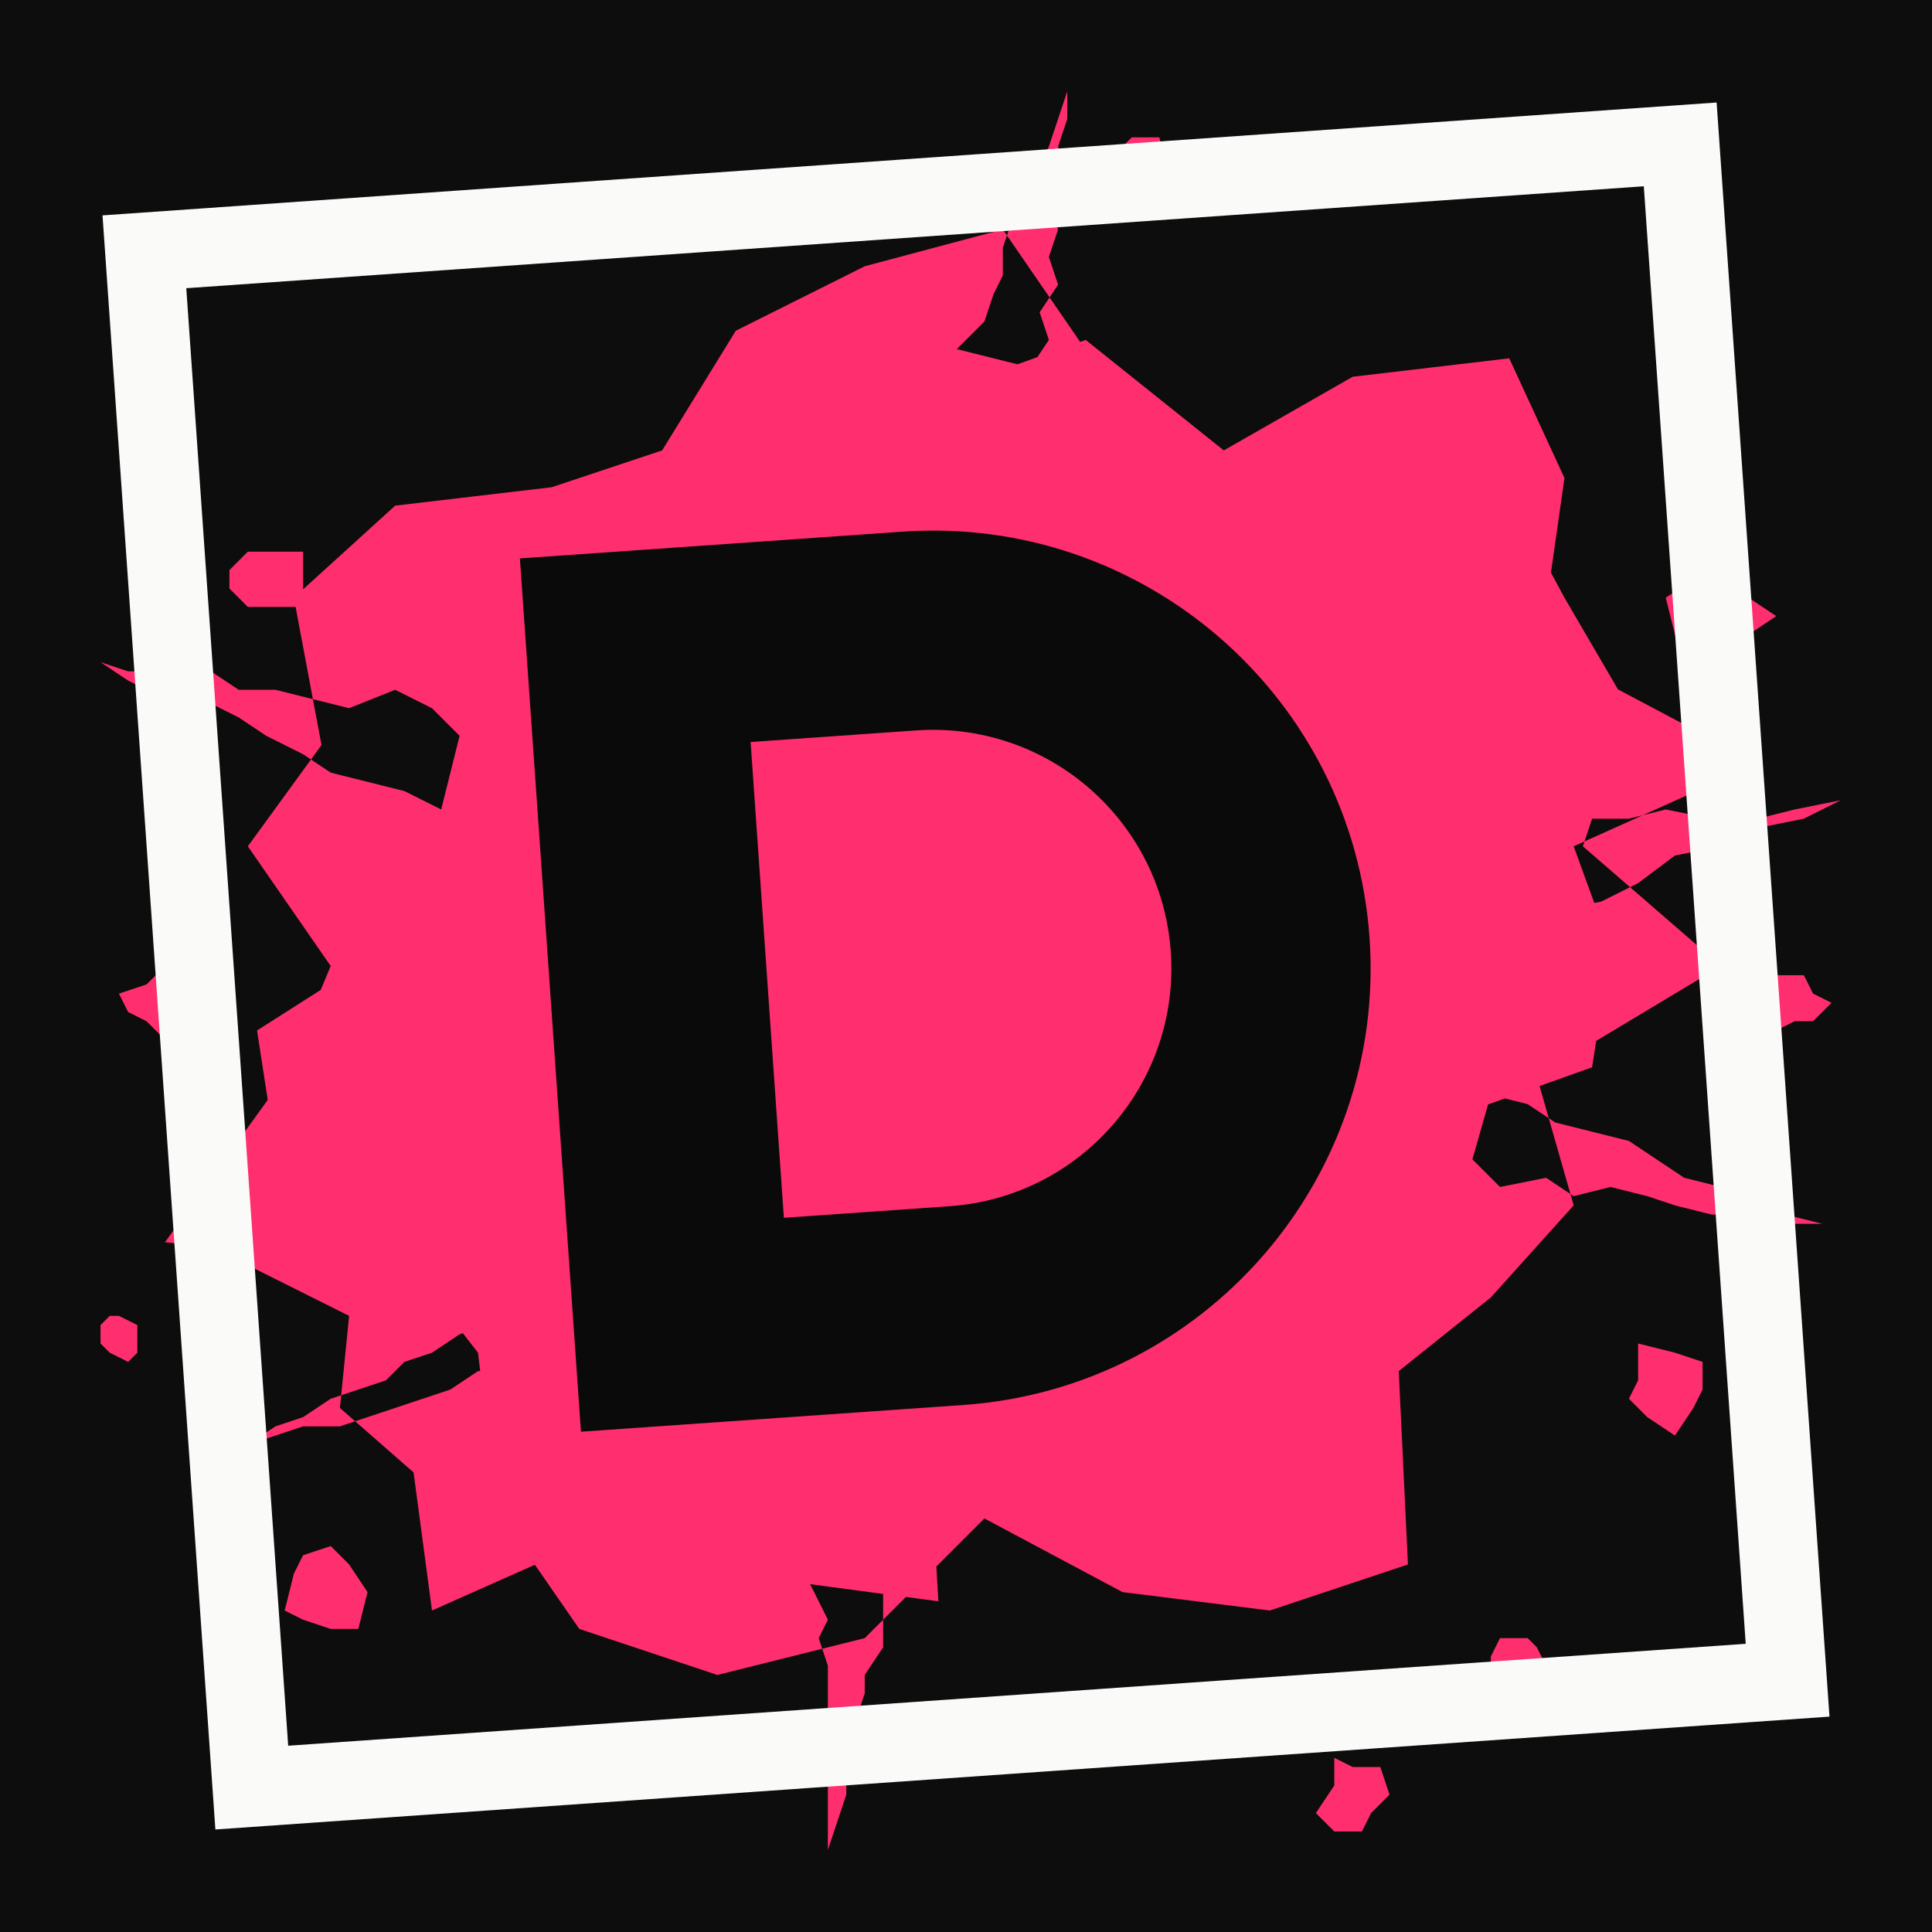
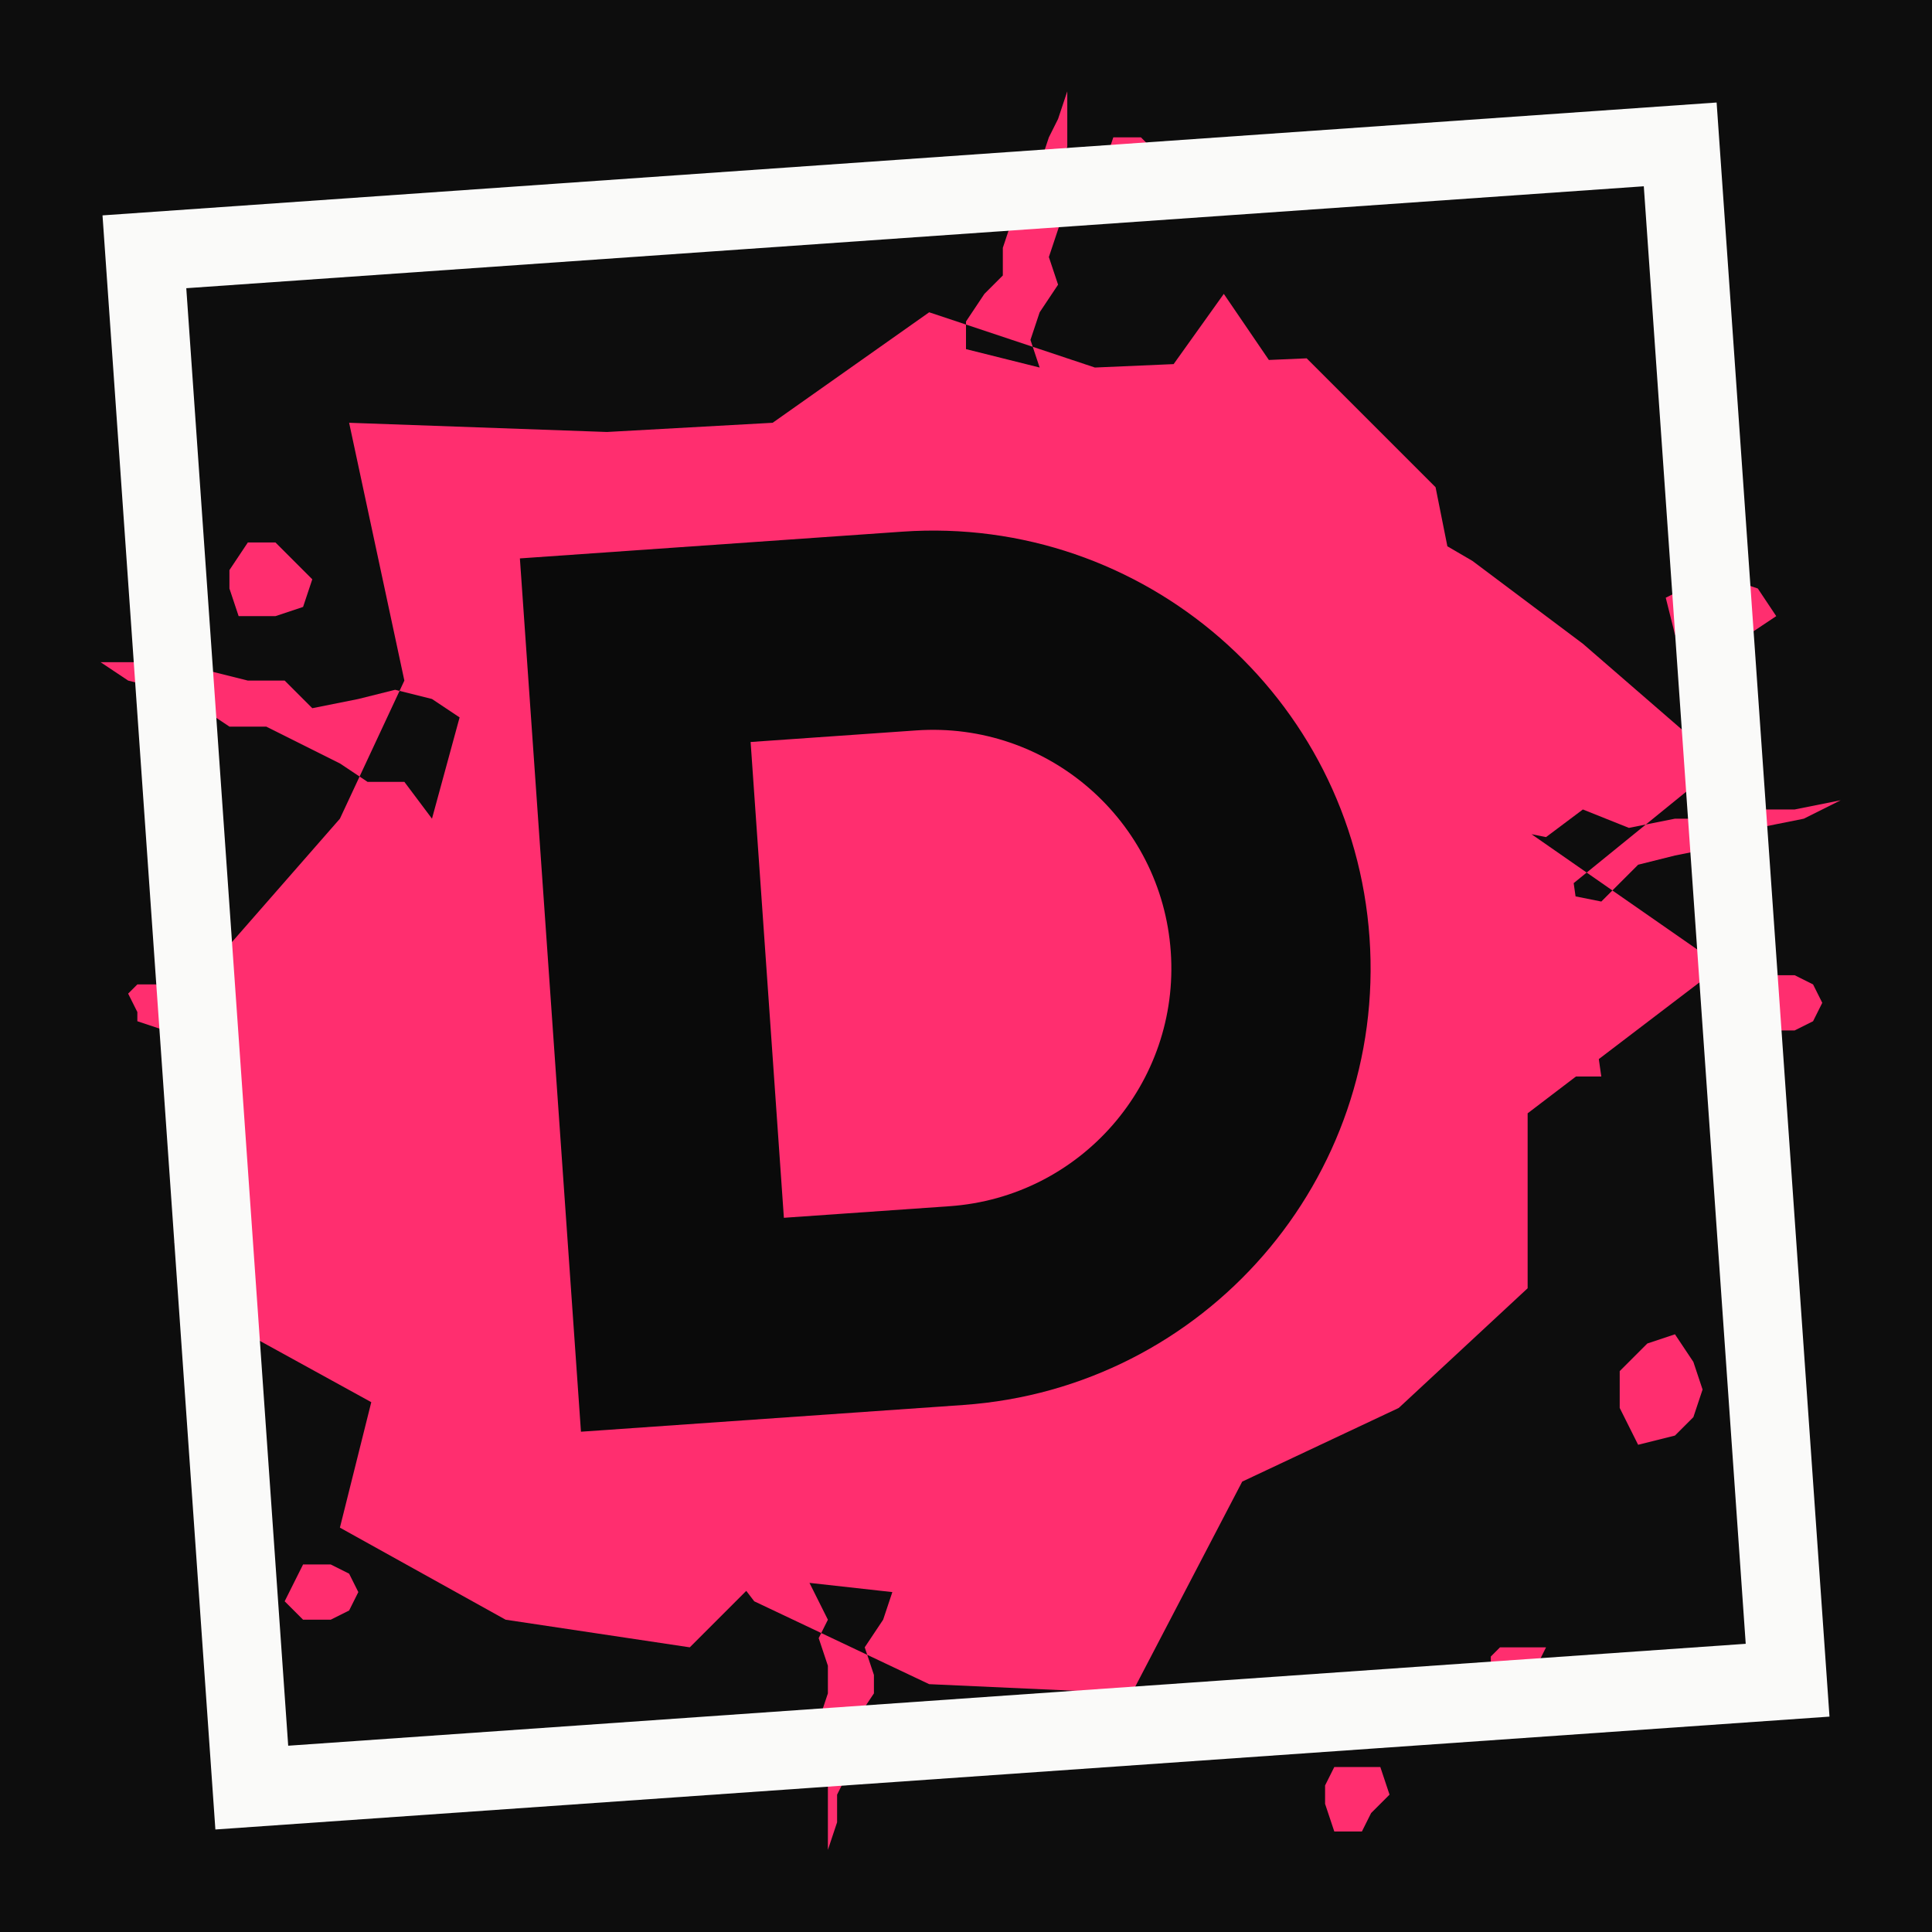
<svg xmlns="http://www.w3.org/2000/svg" viewBox="0 0 64 64" width="64" height="64">
  <rect width="64" height="64" fill="#0d0d0d" />
  <g transform="translate(32 32) scale(0.305) translate(-100 -100)">
-     <path fill="#ff2e6f" d="M182 100 L162 112 L166 126 L157 136 L147 144 L148 165 L133 170 L117 168 L102 160 L89 173 L73 177 L58 172 L49 159 L47 142 L40 133 L13 130 L26 112 L31 100 L22 87 L30 76 L27 60 L38 50 L55 48 L67 44 L75 31 L89 24 L104 20 L115 36 L126 44 L135 51 L158 47 L165 60 L172 72 L167 87 Z M186 78 L166 87 L170 98 L168 111 L154 116 L139 112 L128 126 L117 111 L98 122 L99 102 L87 98 L87 87 L68 78 L91 70 L95 62 L93 49 L99 37 L113 32 L128 44 L142 36 L159 34 L165 47 L163 61 L169 69 Z M122 130 L119 141 L102 145 L96 152 L97 169 L82 167 L70 171 L60 162 L42 170 L40 155 L32 148 L33 138 L17 130 L25 120 L23 107 L34 100 L41 88 L56 87 L70 90 L80 101 L98 90 L108 99 L113 110 L122 118 Z M151 98 L156 98 L160 95 L164 94 L169 93 L173 91 L177 88 L182 87 L186 85 L191 84 L195 82 L195 82 L190 83 L186 84 L181 84 L176 83 L172 84 L167 84 L162 83 L158 86 L153 84 L149 87 Z M155 121 L158 124 L163 123 L166 125 L170 124 L174 125 L177 126 L181 127 L185 127 L189 128 L193 128 L193 128 L189 127 L185 126 L182 124 L178 123 L175 121 L172 119 L168 118 L164 117 L161 115 L157 114 Z M45 75 L42 72 L38 70 L33 72 L29 71 L25 70 L21 70 L18 68 L14 68 L9 68 L6 67 L6 67 L9 69 L13 71 L17 71 L21 73 L24 75 L28 77 L31 79 L35 80 L39 81 L43 83 Z M50 136 L48 139 L45 140 L42 142 L39 143 L37 145 L34 146 L31 147 L28 149 L25 150 L22 152 L22 152 L25 151 L28 150 L32 150 L35 149 L38 148 L41 147 L44 146 L47 144 L50 144 L53 142 Z M107 35 L109 32 L108 29 L110 26 L109 23 L110 20 L109 17 L111 14 L110 11 L111 8 L111 5 L111 5 L110 8 L109 11 L108 13 L106 16 L105 19 L104 22 L104 25 L103 27 L102 30 L99 33 Z M83 167 L85 171 L84 173 L85 176 L85 179 L85 182 L85 185 L85 187 L85 190 L85 193 L85 196 L85 196 L86 193 L87 190 L87 188 L88 185 L88 182 L89 179 L89 177 L91 174 L91 171 L91 168 Z M188 62 L185 64 L183 66 L179 67 L177 64 L176 60 L179 58 L183 56 L185 60 Z M194 104 L192 106 L190 106 L188 107 L186 105 L187 103 L188 101 L191 101 L192 103 Z M180 146 L179 148 L177 151 L174 149 L172 147 L173 145 L173 141 L177 142 L180 143 Z M163 176 L162 178 L160 179 L158 179 L157 177 L157 175 L158 173 L161 173 L162 174 Z M28 58 L28 61 L25 61 L22 61 L20 59 L20 57 L22 55 L25 55 L28 55 Z M15 104 L15 106 L13 108 L11 106 L9 105 L8 103 L11 102 L13 100 L14 102 Z M35 168 L34 172 L31 172 L28 171 L26 170 L27 166 L28 164 L31 163 L33 165 Z M66 186 L66 188 L64 189 L63 188 L62 187 L62 185 L63 184 L65 183 L66 184 Z M122 14 L121 17 L119 18 L116 19 L114 16 L115 13 L117 11 L118 10 L121 10 Z M75 16 L74 17 L72 18 L71 18 L70 17 L70 15 L71 15 L72 14 L74 14 Z M146 190 L144 192 L143 194 L140 194 L138 192 L140 189 L140 186 L142 187 L145 187 Z M10 140 L10 142 L9 143 L7 142 L6 141 L6 139 L7 138 L8 138 L10 139 Z" />
+     <path fill="#ff2e6f" d="M182 100 L161 116 L161 135 L147 148 L130 156 L118 179 L96 178 L77 169 L64 152 L42 151 L22 140 L14 121 L18 100 L32 84 L39 69 L33 41 L61 42 L79 41 L96 29 L114 35 L137 34 L151 48 L155 68 L159 84 Z M182 78 L166 91 L169 112 L145 112 L128 123 L109 116 L96 105 L78 95 L72 78 L84 63 L93 49 L113 48 L128 27 L143 49 L155 56 L167 65 Z M123 130 L113 145 L108 162 L85 159 L70 174 L50 171 L32 161 L37 141 L14 130 L26 115 L37 103 L49 88 L70 82 L87 96 L109 98 L117 114 Z M151 96 L155 95 L160 96 L164 92 L169 93 L173 89 L177 88 L182 87 L186 85 L191 84 L195 82 L195 82 L190 83 L186 83 L181 84 L177 84 L172 85 L167 83 L163 86 L158 85 L153 83 L148 84 Z M45 73 L42 71 L38 70 L34 71 L29 72 L26 69 L22 69 L18 68 L14 68 L10 67 L6 67 L6 67 L9 69 L13 70 L17 72 L20 74 L24 74 L28 76 L32 78 L35 80 L39 80 L42 84 Z M108 35 L107 32 L108 29 L110 26 L109 23 L110 20 L111 17 L110 14 L111 11 L111 8 L111 5 L111 5 L110 8 L109 10 L108 13 L107 16 L105 19 L104 22 L104 25 L102 27 L100 30 L100 33 Z M83 167 L85 171 L84 173 L85 176 L85 179 L84 182 L85 185 L85 187 L85 190 L85 193 L85 196 L85 196 L86 193 L86 190 L87 188 L87 185 L88 182 L90 179 L90 177 L89 174 L91 171 L92 168 Z M188 62 L185 64 L183 66 L179 66 L177 64 L176 60 L180 58 L183 58 L186 59 Z M193 104 L192 106 L190 107 L188 107 L187 105 L187 103 L188 101 L190 101 L192 102 Z M180 146 L179 149 L177 151 L173 152 L171 148 L171 144 L174 141 L177 140 L179 143 Z M162 176 L162 177 L161 179 L159 178 L157 177 L157 175 L158 174 L160 174 L163 174 Z M29 58 L28 61 L25 62 L21 62 L20 59 L20 57 L22 54 L25 54 L27 56 Z M15 104 L14 105 L13 107 L10 106 L10 105 L9 103 L10 102 L12 102 L14 103 Z M34 168 L33 170 L31 171 L28 171 L26 169 L27 167 L28 165 L31 165 L33 166 Z M67 186 L66 187 L65 189 L62 188 L62 187 L62 185 L62 184 L64 184 L66 185 Z M122 14 L121 18 L119 19 L116 19 L115 15 L115 13 L116 10 L119 10 L120 11 Z M146 190 L144 192 L143 194 L140 194 L139 191 L139 189 L140 187 L143 187 L145 187 Z" />
  </g>
  <rect x="6.5" y="6.5" width="51" height="51" fill="none" stroke="#fafaf9" stroke-width="2.6" transform="rotate(-4 32 32)" />
  <path fill="#0a0a0a" fill-rule="evenodd" transform="rotate(-4 32 32)" d="M18.2 17.5 H30.9 A14.5 14.5 0 0 1 30.9 46.5 H18.2 Z M25.4 24.1 H30.9 A7.9 7.9 0 0 1 30.9 39.9 H25.4 Z" />
</svg>
